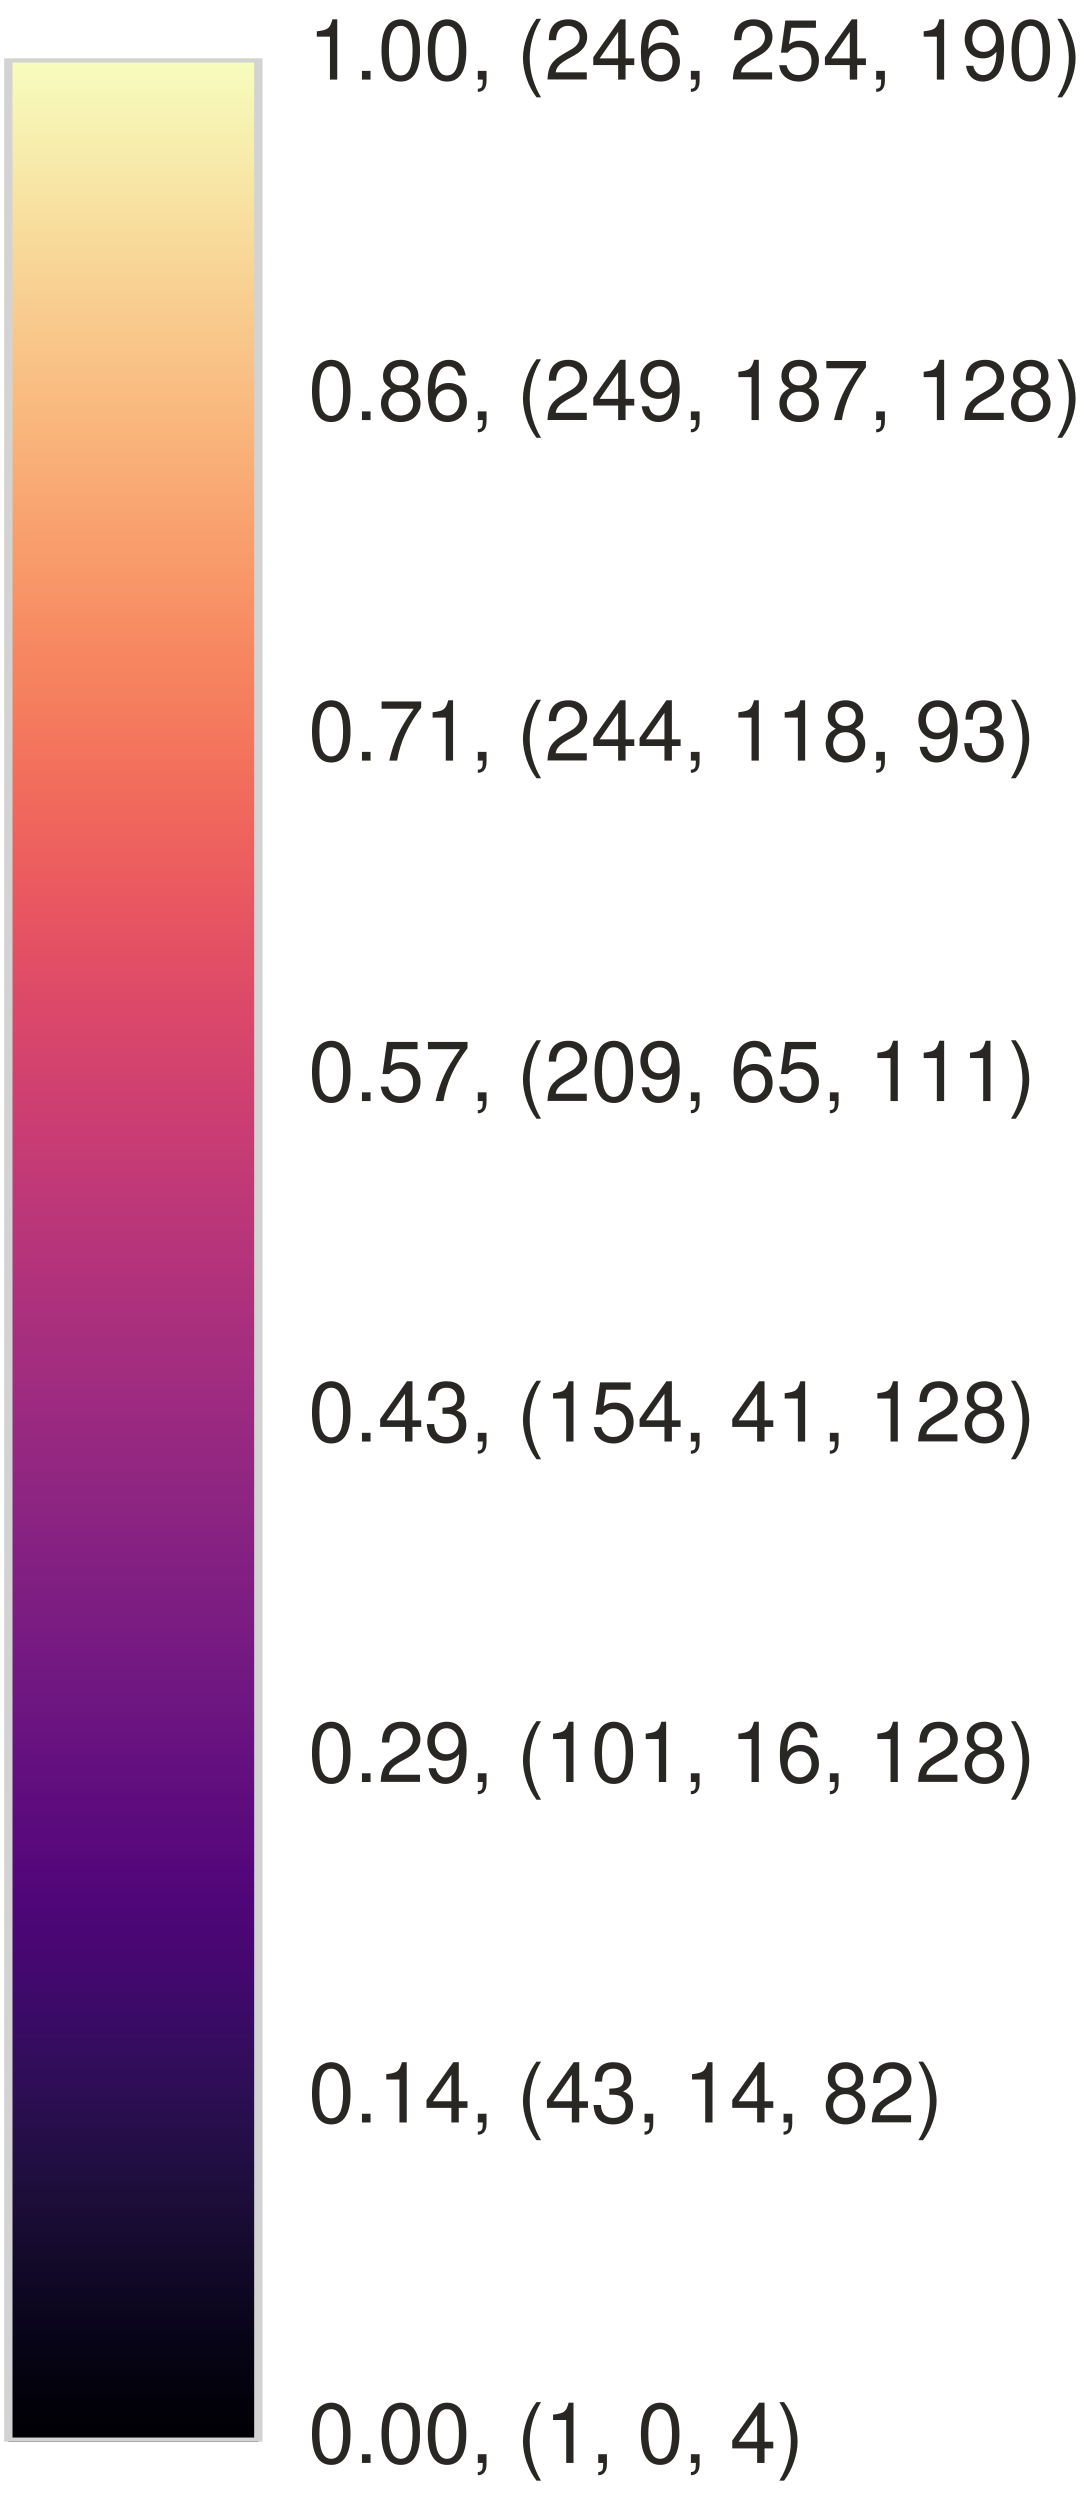
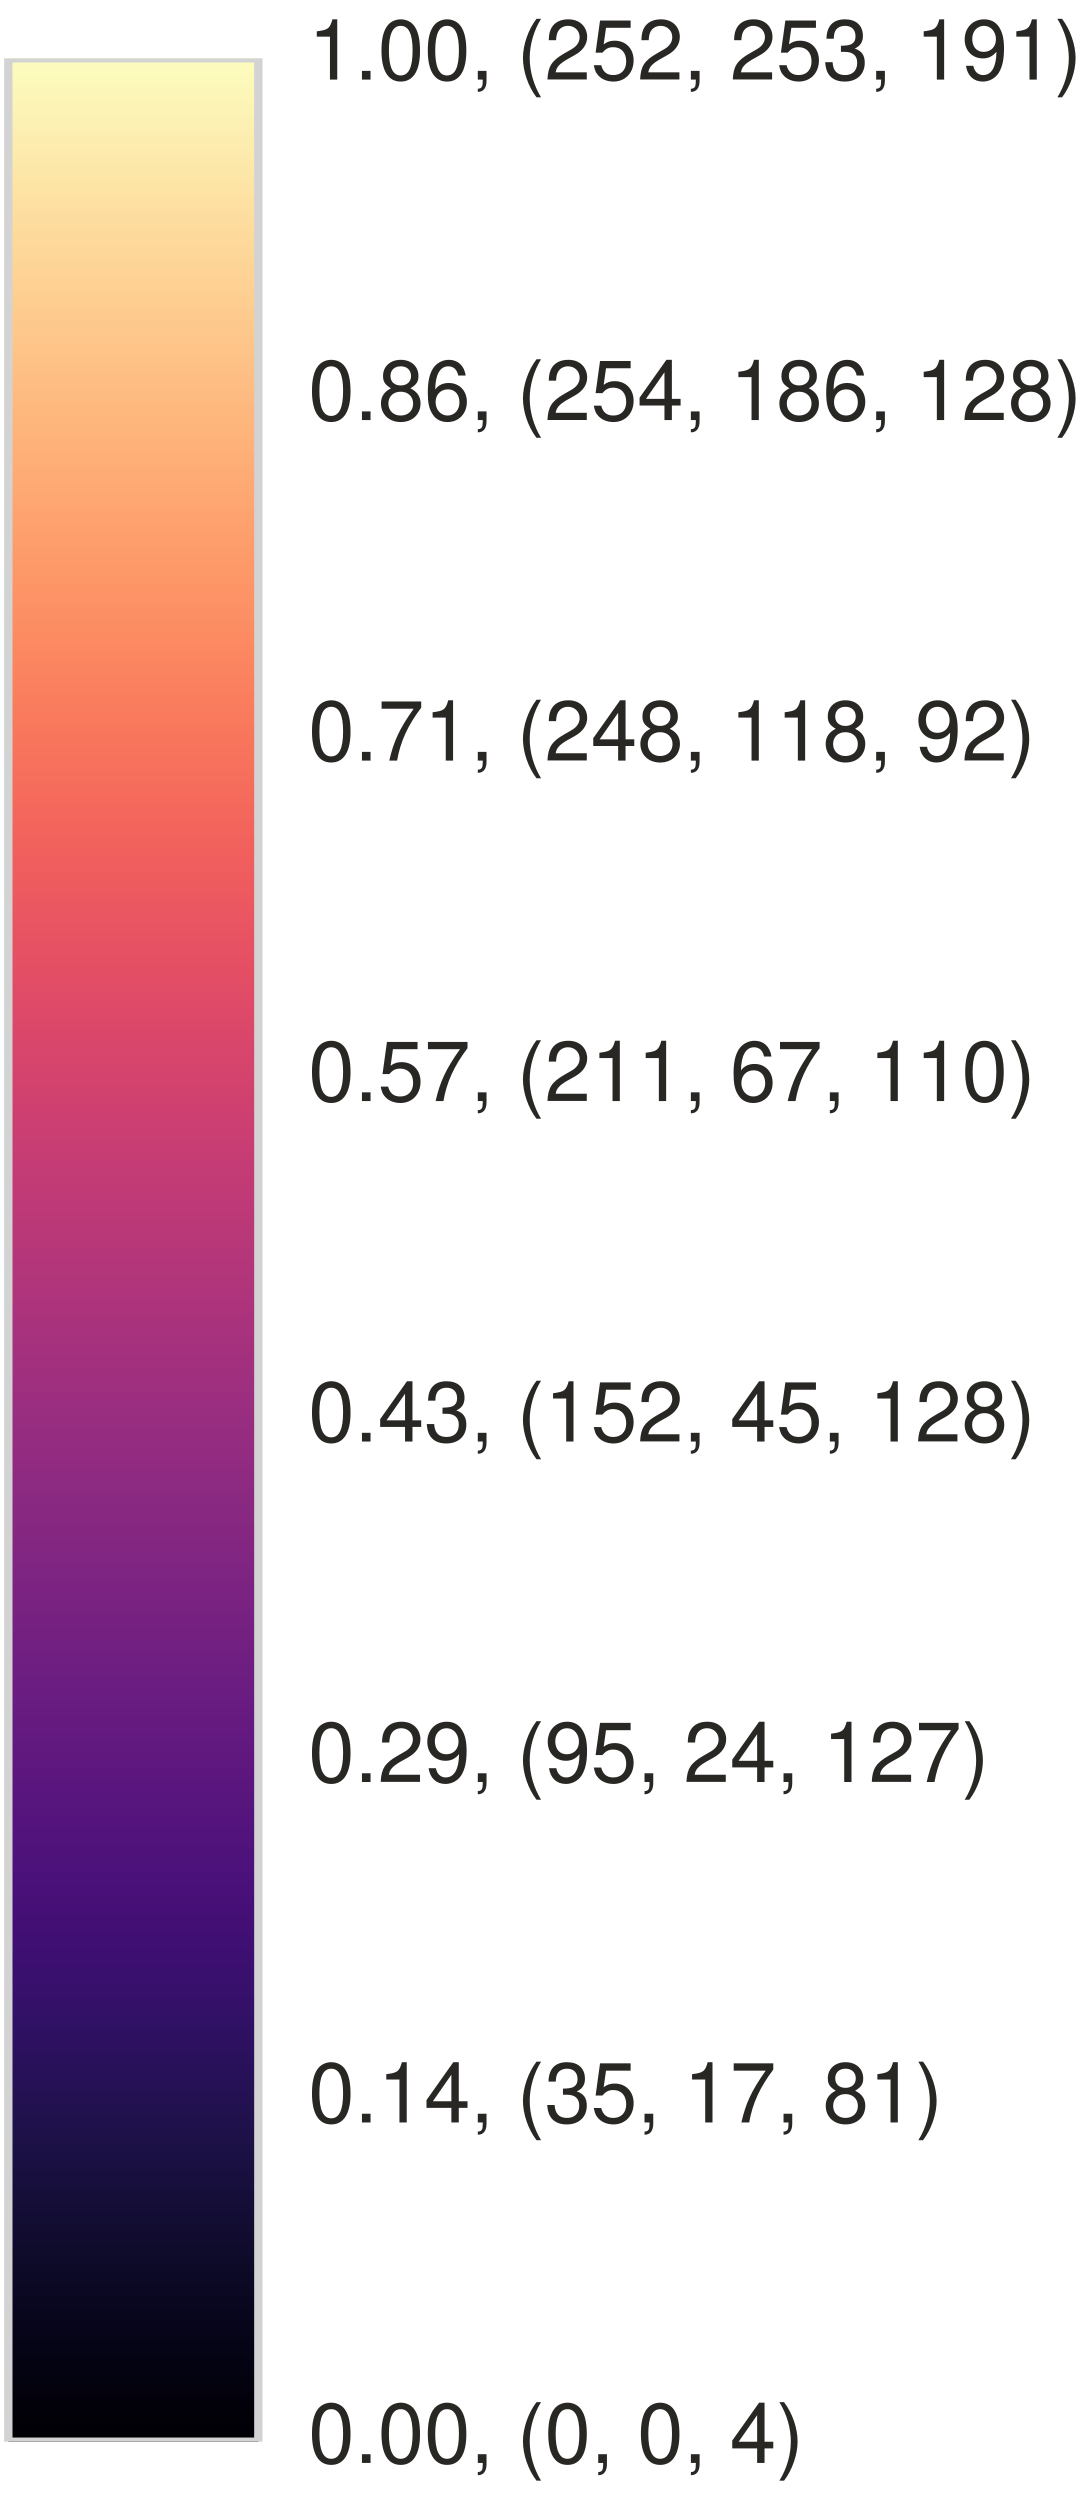
- <svg xmlns="http://www.w3.org/2000/svg" class="toyplot-canvas-Canvas" height="300.0px" id="tcae091a9f31a444d8c68ab5ed4810ee2" preserveAspectRatio="xMidYMid meet" style="background-color:transparent;fill:rgb(16.1%,15.3%,14.1%);fill-opacity:1.0;font-family:Helvetica;font-size:12px;opacity:1.0;stroke:rgb(16.1%,15.3%,14.1%);stroke-opacity:1.0;stroke-width:1.0" viewBox="0 0 130.0 300.0" width="130.0px">
-   <g class="toyplot-coordinates-Numberline" id="t152bdd394a2444cbaf04f04ec28d2689">
-     <clipPath id="tcb5b11ad53e542119d5434e9cca88816">
-       <rect height="60.0" width="286.0" x="0" y="-30.0" />
+ <svg xmlns="http://www.w3.org/2000/svg" class="toyplot-canvas-Canvas" width="130.0px" height="300.0px" viewBox="0 0 130.0 300.0" preserveAspectRatio="xMidYMid meet" style="background-color:transparent;border-color:#292724;border-style:none;border-width:1.0;fill:rgb(16.1%,15.3%,14.1%);fill-opacity:1.0;font-family:Helvetica;font-size:12px;opacity:1.0;stroke:rgb(16.1%,15.3%,14.1%);stroke-opacity:1.0;stroke-width:1.0" id="t7eec929b4e82497fac15973bc45a6ee5">
+   <g class="toyplot-coordinates-Numberline" id="t5bdb41a715e94c77bfe9a1f09ad85a23">
+     <clipPath id="t21d01f142a02433fab57610fd379b8d8">
+       <rect x="0" y="-30.0" width="286.0" height="60.0" />
    </clipPath>
-     <g clip-path="url(#tcb5b11ad53e542119d5434e9cca88816)" transform="translate(16.0,293.0)rotate(-90.0)">
-       <g class="toyplot-color-Map" id="tfae427b7052a4861839f2118c2ee6b20">
+     <g clip-path="url(#t21d01f142a02433fab57610fd379b8d8)" transform="translate(16.0,293.0)rotate(-90.0)">
+       <g class="toyplot-color-Map" id="t64d0b199acb34df08c29ff062906764f">
        <defs>
-           <linearGradient gradientUnits="userSpaceOnUse" id="tbfbd8875fb264fa0b5002d45bfb8590a" x1="0.0" x2="286.0" y1="0" y2="0">
-             <stop offset="0.0" stop-color="rgb(0.281%,0.024%,1.4%)" stop-opacity="1.0" />
-             <stop offset="0.016" stop-color="rgb(0.936%,0.437%,3.78%)" stop-opacity="1.0" />
-             <stop offset="0.032" stop-color="rgb(2.05%,1.09%,6.98%)" stop-opacity="1.0" />
-             <stop offset="0.048" stop-color="rgb(3.68%,1.92%,10.2%)" stop-opacity="1.0" />
-             <stop offset="0.063" stop-color="rgb(5.65%,2.86%,13.6%)" stop-opacity="1.0" />
-             <stop offset="0.079" stop-color="rgb(7.68%,3.83%,17%)" stop-opacity="1.0" />
-             <stop offset="0.095" stop-color="rgb(9.79%,4.69%,20.6%)" stop-opacity="1.0" />
-             <stop offset="0.111" stop-color="rgb(12%,5.31%,24.3%)" stop-opacity="1.0" />
-             <stop offset="0.127" stop-color="rgb(14.4%,5.63%,28.2%)" stop-opacity="1.0" />
-             <stop offset="0.143" stop-color="rgb(17%,5.6%,32%)" stop-opacity="1.0" />
-             <stop offset="0.159" stop-color="rgb(19.7%,5.17%,35.8%)" stop-opacity="1.0" />
-             <stop offset="0.175" stop-color="rgb(22.5%,4.34%,39.4%)" stop-opacity="1.0" />
-             <stop offset="0.19" stop-color="rgb(25.2%,3.34%,42.4%)" stop-opacity="1.0" />
-             <stop offset="0.206" stop-color="rgb(27.9%,2.63%,44.8%)" stop-opacity="1.0" />
-             <stop offset="0.222" stop-color="rgb(30.4%,2.47%,46.6%)" stop-opacity="1.0" />
-             <stop offset="0.238" stop-color="rgb(32.8%,2.89%,47.9%)" stop-opacity="1.0" />
-             <stop offset="0.254" stop-color="rgb(35.2%,3.83%,48.9%)" stop-opacity="1.0" />
-             <stop offset="0.27" stop-color="rgb(37.4%,5.08%,49.6%)" stop-opacity="1.0" />
-             <stop offset="0.286" stop-color="rgb(39.7%,6.39%,50.1%)" stop-opacity="1.0" />
-             <stop offset="0.302" stop-color="rgb(41.9%,7.69%,50.5%)" stop-opacity="1.0" />
-             <stop offset="0.317" stop-color="rgb(44.1%,8.94%,50.7%)" stop-opacity="1.0" />
-             <stop offset="0.333" stop-color="rgb(46.4%,10.1%,50.9%)" stop-opacity="1.0" />
-             <stop offset="0.349" stop-color="rgb(48.6%,11.3%,51%)" stop-opacity="1.0" />
-             <stop offset="0.365" stop-color="rgb(50.9%,12.3%,51%)" stop-opacity="1.0" />
-             <stop offset="0.381" stop-color="rgb(53.2%,13.4%,51%)" stop-opacity="1.0" />
-             <stop offset="0.397" stop-color="rgb(55.6%,14.4%,50.8%)" stop-opacity="1.0" />
-             <stop offset="0.413" stop-color="rgb(57.9%,15.3%,50.6%)" stop-opacity="1.0" />
-             <stop offset="0.429" stop-color="rgb(60.3%,16.2%,50.3%)" stop-opacity="1.0" />
-             <stop offset="0.444" stop-color="rgb(62.7%,17.2%,50%)" stop-opacity="1.0" />
-             <stop offset="0.46" stop-color="rgb(65.2%,18.1%,49.5%)" stop-opacity="1.0" />
-             <stop offset="0.476" stop-color="rgb(67.6%,19%,48.9%)" stop-opacity="1.0" />
-             <stop offset="0.492" stop-color="rgb(70%,19.9%,48.2%)" stop-opacity="1.0" />
-             <stop offset="0.508" stop-color="rgb(72.5%,20.9%,47.5%)" stop-opacity="1.0" />
-             <stop offset="0.524" stop-color="rgb(74.9%,21.9%,46.6%)" stop-opacity="1.0" />
-             <stop offset="0.54" stop-color="rgb(77.3%,23%,45.6%)" stop-opacity="1.0" />
-             <stop offset="0.556" stop-color="rgb(79.7%,24.2%,44.6%)" stop-opacity="1.0" />
-             <stop offset="0.571" stop-color="rgb(82%,25.5%,43.4%)" stop-opacity="1.0" />
-             <stop offset="0.587" stop-color="rgb(84.2%,27%,42.2%)" stop-opacity="1.0" />
-             <stop offset="0.603" stop-color="rgb(86.3%,28.6%,40.9%)" stop-opacity="1.0" />
-             <stop offset="0.619" stop-color="rgb(88.2%,30.5%,39.7%)" stop-opacity="1.0" />
-             <stop offset="0.635" stop-color="rgb(90%,32.7%,38.5%)" stop-opacity="1.0" />
-             <stop offset="0.651" stop-color="rgb(91.6%,35%,37.5%)" stop-opacity="1.0" />
-             <stop offset="0.667" stop-color="rgb(92.9%,37.6%,36.7%)" stop-opacity="1.0" />
-             <stop offset="0.683" stop-color="rgb(94%,40.4%,36.3%)" stop-opacity="1.0" />
-             <stop offset="0.698" stop-color="rgb(94.9%,43.3%,36.1%)" stop-opacity="1.0" />
-             <stop offset="0.714" stop-color="rgb(95.6%,46.3%,36.4%)" stop-opacity="1.0" />
-             <stop offset="0.73" stop-color="rgb(96.2%,49.3%,36.9%)" stop-opacity="1.0" />
-             <stop offset="0.746" stop-color="rgb(96.6%,52.3%,37.8%)" stop-opacity="1.0" />
-             <stop offset="0.762" stop-color="rgb(96.9%,55.4%,39%)" stop-opacity="1.0" />
-             <stop offset="0.778" stop-color="rgb(97.2%,58.4%,40.4%)" stop-opacity="1.0" />
-             <stop offset="0.794" stop-color="rgb(97.4%,61.4%,42%)" stop-opacity="1.0" />
-             <stop offset="0.81" stop-color="rgb(97.5%,64.4%,43.8%)" stop-opacity="1.0" />
-             <stop offset="0.825" stop-color="rgb(97.6%,67.4%,45.8%)" stop-opacity="1.0" />
-             <stop offset="0.841" stop-color="rgb(97.6%,70.4%,47.9%)" stop-opacity="1.0" />
-             <stop offset="0.857" stop-color="rgb(97.6%,73.3%,50.1%)" stop-opacity="1.0" />
-             <stop offset="0.873" stop-color="rgb(97.5%,76.2%,52.5%)" stop-opacity="1.0" />
-             <stop offset="0.889" stop-color="rgb(97.4%,79.2%,55%)" stop-opacity="1.0" />
-             <stop offset="0.905" stop-color="rgb(97.3%,82.1%,57.5%)" stop-opacity="1.0" />
-             <stop offset="0.921" stop-color="rgb(97.2%,85%,60.2%)" stop-opacity="1.0" />
-             <stop offset="0.937" stop-color="rgb(97.1%,87.9%,62.9%)" stop-opacity="1.0" />
-             <stop offset="0.952" stop-color="rgb(96.9%,90.8%,65.8%)" stop-opacity="1.0" />
-             <stop offset="0.968" stop-color="rgb(96.8%,93.7%,68.7%)" stop-opacity="1.0" />
-             <stop offset="0.984" stop-color="rgb(96.7%,96.6%,71.7%)" stop-opacity="1.0" />
-             <stop offset="1.0" stop-color="rgb(96.6%,99.5%,74.7%)" stop-opacity="1.0" />
+           <linearGradient id="tafffdee99e6e4bf381650bcdac68eca8" x1="0.0" x2="286.0" y1="0" y2="0" gradientUnits="userSpaceOnUse">
+             <stop stop-color="rgb(0.146%,0.047%,1.39%)" stop-opacity="1.0" offset="0.0" />
+             <stop stop-color="rgb(0.603%,0.492%,3.75%)" stop-opacity="1.0" offset="0.016" />
+             <stop stop-color="rgb(1.39%,1.2%,6.95%)" stop-opacity="1.0" offset="0.032" />
+             <stop stop-color="rgb(2.53%,2.11%,10.2%)" stop-opacity="1.0" offset="0.048" />
+             <stop stop-color="rgb(4.05%,3.16%,13.5%)" stop-opacity="1.0" offset="0.063" />
+             <stop stop-color="rgb(5.77%,4.28%,17%)" stop-opacity="1.0" offset="0.079" />
+             <stop stop-color="rgb(7.55%,5.27%,20.5%)" stop-opacity="1.0" offset="0.095" />
+             <stop stop-color="rgb(9.46%,6.05%,24.2%)" stop-opacity="1.0" offset="0.111" />
+             <stop stop-color="rgb(11.5%,6.59%,28%)" stop-opacity="1.0" offset="0.127" />
+             <stop stop-color="rgb(13.8%,6.85%,31.9%)" stop-opacity="1.0" offset="0.143" />
+             <stop stop-color="rgb(16.2%,6.82%,35.7%)" stop-opacity="1.0" offset="0.159" />
+             <stop stop-color="rgb(18.8%,6.53%,39.2%)" stop-opacity="1.0" offset="0.175" />
+             <stop stop-color="rgb(21.6%,6.15%,42.2%)" stop-opacity="1.0" offset="0.19" />
+             <stop stop-color="rgb(24.3%,5.94%,44.6%)" stop-opacity="1.0" offset="0.206" />
+             <stop stop-color="rgb(27%,6.07%,46.4%)" stop-opacity="1.0" offset="0.222" />
+             <stop stop-color="rgb(29.6%,6.57%,47.7%)" stop-opacity="1.0" offset="0.238" />
+             <stop stop-color="rgb(32.1%,7.33%,48.7%)" stop-opacity="1.0" offset="0.254" />
+             <stop stop-color="rgb(34.6%,8.25%,49.4%)" stop-opacity="1.0" offset="0.27" />
+             <stop stop-color="rgb(37.1%,9.25%,49.9%)" stop-opacity="1.0" offset="0.286" />
+             <stop stop-color="rgb(39.6%,10.3%,50.3%)" stop-opacity="1.0" offset="0.302" />
+             <stop stop-color="rgb(42.1%,11.3%,50.5%)" stop-opacity="1.0" offset="0.317" />
+             <stop stop-color="rgb(44.5%,12.3%,50.7%)" stop-opacity="1.0" offset="0.333" />
+             <stop stop-color="rgb(47%,13.2%,50.8%)" stop-opacity="1.0" offset="0.349" />
+             <stop stop-color="rgb(49.5%,14.2%,50.8%)" stop-opacity="1.0" offset="0.365" />
+             <stop stop-color="rgb(52%,15.1%,50.7%)" stop-opacity="1.0" offset="0.381" />
+             <stop stop-color="rgb(54.5%,15.9%,50.6%)" stop-opacity="1.0" offset="0.397" />
+             <stop stop-color="rgb(57.1%,16.8%,50.4%)" stop-opacity="1.0" offset="0.413" />
+             <stop stop-color="rgb(59.6%,17.6%,50.1%)" stop-opacity="1.0" offset="0.429" />
+             <stop stop-color="rgb(62.2%,18.5%,49.7%)" stop-opacity="1.0" offset="0.444" />
+             <stop stop-color="rgb(64.8%,19.3%,49.2%)" stop-opacity="1.0" offset="0.46" />
+             <stop stop-color="rgb(67.4%,20.1%,48.7%)" stop-opacity="1.0" offset="0.476" />
+             <stop stop-color="rgb(70%,21%,48%)" stop-opacity="1.0" offset="0.492" />
+             <stop stop-color="rgb(72.6%,21.8%,47.2%)" stop-opacity="1.0" offset="0.508" />
+             <stop stop-color="rgb(75.2%,22.8%,46.3%)" stop-opacity="1.0" offset="0.524" />
+             <stop stop-color="rgb(77.8%,23.8%,45.4%)" stop-opacity="1.0" offset="0.54" />
+             <stop stop-color="rgb(80.3%,24.9%,44.3%)" stop-opacity="1.0" offset="0.556" />
+             <stop stop-color="rgb(82.7%,26.1%,43.1%)" stop-opacity="1.0" offset="0.571" />
+             <stop stop-color="rgb(85.1%,27.5%,41.9%)" stop-opacity="1.0" offset="0.587" />
+             <stop stop-color="rgb(87.3%,29.1%,40.7%)" stop-opacity="1.0" offset="0.603" />
+             <stop stop-color="rgb(89.4%,30.9%,39.4%)" stop-opacity="1.0" offset="0.619" />
+             <stop stop-color="rgb(91.3%,33%,38.3%)" stop-opacity="1.0" offset="0.635" />
+             <stop stop-color="rgb(93%,35.2%,37.3%)" stop-opacity="1.0" offset="0.651" />
+             <stop stop-color="rgb(94.4%,37.8%,36.5%)" stop-opacity="1.0" offset="0.667" />
+             <stop stop-color="rgb(95.6%,40.5%,36.1%)" stop-opacity="1.0" offset="0.683" />
+             <stop stop-color="rgb(96.6%,43.3%,36%)" stop-opacity="1.0" offset="0.698" />
+             <stop stop-color="rgb(97.4%,46.3%,36.2%)" stop-opacity="1.0" offset="0.714" />
+             <stop stop-color="rgb(98%,49.2%,36.8%)" stop-opacity="1.0" offset="0.73" />
+             <stop stop-color="rgb(98.5%,52.2%,37.7%)" stop-opacity="1.0" offset="0.746" />
+             <stop stop-color="rgb(98.9%,55.3%,38.9%)" stop-opacity="1.0" offset="0.762" />
+             <stop stop-color="rgb(99.2%,58.3%,40.4%)" stop-opacity="1.0" offset="0.778" />
+             <stop stop-color="rgb(99.4%,61.2%,42%)" stop-opacity="1.0" offset="0.794" />
+             <stop stop-color="rgb(99.6%,64.2%,43.9%)" stop-opacity="1.0" offset="0.81" />
+             <stop stop-color="rgb(99.7%,67.2%,45.9%)" stop-opacity="1.0" offset="0.825" />
+             <stop stop-color="rgb(99.7%,70.1%,48%)" stop-opacity="1.0" offset="0.841" />
+             <stop stop-color="rgb(99.7%,73%,50.3%)" stop-opacity="1.0" offset="0.857" />
+             <stop stop-color="rgb(99.7%,76%,52.7%)" stop-opacity="1.0" offset="0.873" />
+             <stop stop-color="rgb(99.6%,78.9%,55.1%)" stop-opacity="1.0" offset="0.889" />
+             <stop stop-color="rgb(99.6%,81.8%,57.7%)" stop-opacity="1.0" offset="0.905" />
+             <stop stop-color="rgb(99.4%,84.7%,60.4%)" stop-opacity="1.0" offset="0.921" />
+             <stop stop-color="rgb(99.3%,87.6%,63.2%)" stop-opacity="1.0" offset="0.937" />
+             <stop stop-color="rgb(99.1%,90.5%,66%)" stop-opacity="1.0" offset="0.952" />
+             <stop stop-color="rgb(99%,93.4%,69%)" stop-opacity="1.0" offset="0.968" />
+             <stop stop-color="rgb(98.8%,96.3%,71.9%)" stop-opacity="1.0" offset="0.984" />
+             <stop stop-color="rgb(98.7%,99.1%,75%)" stop-opacity="1.0" offset="1.0" />
          </linearGradient>
        </defs>
-         <rect height="30" style="fill:url(#tbfbd8875fb264fa0b5002d45bfb8590a);stroke:rgb(82.7%,82.7%,82.7%);stroke-opacity:1.0;stroke-width:1.0" width="286.0" x="0.0" y="-15.0" />
+         <rect x="0.0" y="-15.0" width="286.0" height="30" style="fill:url(#tafffdee99e6e4bf381650bcdac68eca8);stroke:rgb(82.7%,82.7%,82.7%);stroke-opacity:1.0;stroke-width:1.0" />
      </g>
    </g>
-     <g class="toyplot-coordinates-Axis" id="tdd4ff13c743f4f5598fc84a989bfbd8b" transform="translate(16.0,293.0)rotate(-90.0)translate(0,30.0)">
+     <g class="toyplot-coordinates-Axis" id="t6eac27b8a99c43b39d889318adffa2e7" transform="translate(16.0,293.0)rotate(-90.0)translate(0,30.0)">
      <g>
        <g transform="translate(0.0,6)rotate(90)">
-           <text style="fill:rgb(16.1%,15.3%,14.1%);fill-opacity:1.0;font-family:helvetica;font-size:10.0px;font-weight:normal;stroke:none;vertical-align:baseline;white-space:pre" x="-15.0" y="2.555">0.00, (1, 0, 4)</text>
+           <text x="-15.0" y="2.555" style="fill:rgb(16.1%,15.3%,14.1%);fill-opacity:1.0;font-family:helvetica;font-size:10.0px;font-weight:normal;stroke:none;vertical-align:baseline;white-space:pre">0.00, (0, 0, 4)</text>
        </g>
        <g transform="translate(40.85714,6)rotate(90)">
-           <text style="fill:rgb(16.1%,15.3%,14.1%);fill-opacity:1.0;font-family:helvetica;font-size:10.0px;font-weight:normal;stroke:none;vertical-align:baseline;white-space:pre" x="-15.0" y="2.555">0.14, (43, 14, 82)</text>
+           <text x="-15.0" y="2.555" style="fill:rgb(16.1%,15.3%,14.1%);fill-opacity:1.0;font-family:helvetica;font-size:10.0px;font-weight:normal;stroke:none;vertical-align:baseline;white-space:pre">0.14, (35, 17, 81)</text>
        </g>
        <g transform="translate(81.71429,6)rotate(90)">
-           <text style="fill:rgb(16.1%,15.3%,14.1%);fill-opacity:1.0;font-family:helvetica;font-size:10.0px;font-weight:normal;stroke:none;vertical-align:baseline;white-space:pre" x="-15.0" y="2.555">0.29, (101, 16, 128)</text>
+           <text x="-15.0" y="2.555" style="fill:rgb(16.1%,15.3%,14.1%);fill-opacity:1.0;font-family:helvetica;font-size:10.0px;font-weight:normal;stroke:none;vertical-align:baseline;white-space:pre">0.29, (95, 24, 127)</text>
        </g>
        <g transform="translate(122.5714,6)rotate(90)">
-           <text style="fill:rgb(16.1%,15.3%,14.1%);fill-opacity:1.0;font-family:helvetica;font-size:10.0px;font-weight:normal;stroke:none;vertical-align:baseline;white-space:pre" x="-15.0" y="2.555">0.43, (154, 41, 128)</text>
+           <text x="-15.0" y="2.555" style="fill:rgb(16.1%,15.3%,14.1%);fill-opacity:1.0;font-family:helvetica;font-size:10.0px;font-weight:normal;stroke:none;vertical-align:baseline;white-space:pre">0.43, (152, 45, 128)</text>
        </g>
        <g transform="translate(163.4286,6)rotate(90)">
-           <text style="fill:rgb(16.1%,15.3%,14.1%);fill-opacity:1.0;font-family:helvetica;font-size:10.0px;font-weight:normal;stroke:none;vertical-align:baseline;white-space:pre" x="-15.0" y="2.555">0.57, (209, 65, 111)</text>
+           <text x="-15.0" y="2.555" style="fill:rgb(16.1%,15.3%,14.1%);fill-opacity:1.0;font-family:helvetica;font-size:10.0px;font-weight:normal;stroke:none;vertical-align:baseline;white-space:pre">0.57, (211, 67, 110)</text>
        </g>
        <g transform="translate(204.2857,6)rotate(90)">
-           <text style="fill:rgb(16.1%,15.3%,14.1%);fill-opacity:1.0;font-family:helvetica;font-size:10.0px;font-weight:normal;stroke:none;vertical-align:baseline;white-space:pre" x="-15.0" y="2.555">0.71, (244, 118, 93)</text>
+           <text x="-15.0" y="2.555" style="fill:rgb(16.1%,15.3%,14.1%);fill-opacity:1.0;font-family:helvetica;font-size:10.0px;font-weight:normal;stroke:none;vertical-align:baseline;white-space:pre">0.71, (248, 118, 92)</text>
        </g>
        <g transform="translate(245.1429,6)rotate(90)">
-           <text style="fill:rgb(16.1%,15.3%,14.1%);fill-opacity:1.0;font-family:helvetica;font-size:10.0px;font-weight:normal;stroke:none;vertical-align:baseline;white-space:pre" x="-15.0" y="2.555">0.86, (249, 187, 128)</text>
+           <text x="-15.0" y="2.555" style="fill:rgb(16.1%,15.3%,14.1%);fill-opacity:1.0;font-family:helvetica;font-size:10.0px;font-weight:normal;stroke:none;vertical-align:baseline;white-space:pre">0.86, (254, 186, 128)</text>
        </g>
        <g transform="translate(286.0,6)rotate(90)">
-           <text style="fill:rgb(16.1%,15.3%,14.1%);fill-opacity:1.0;font-family:helvetica;font-size:10.0px;font-weight:normal;stroke:none;vertical-align:baseline;white-space:pre" x="-15.0" y="2.555">1.00, (246, 254, 190)</text>
+           <text x="-15.0" y="2.555" style="fill:rgb(16.1%,15.3%,14.1%);fill-opacity:1.0;font-family:helvetica;font-size:10.0px;font-weight:normal;stroke:none;vertical-align:baseline;white-space:pre">1.00, (252, 253, 191)</text>
        </g>
      </g>
      <g class="toyplot-coordinates-Axis-coordinates" style="visibility:hidden" transform="">
-         <line style="stroke:rgb(43.9%,50.2%,56.5%);stroke-opacity:1.0;stroke-width:1.0" x1="0" x2="0" y1="-3.0" y2="4.5" />
-         <text style="alignment-baseline:alphabetic;fill:rgb(43.9%,50.2%,56.5%);fill-opacity:1.0;font-size:10px;font-weight:normal;stroke:none;text-anchor:middle" x="0" y="-6" />
+         <line x1="0" x2="0" y1="-3.0" y2="4.5" style="stroke:rgb(43.9%,50.2%,56.5%);stroke-opacity:1.0;stroke-width:1.0" />
+         <text x="0" y="-6" style="alignment-baseline:alphabetic;fill:rgb(43.9%,50.2%,56.5%);fill-opacity:1.0;font-size:10px;font-weight:normal;stroke:none;text-anchor:middle" />
      </g>
    </g>
  </g>
</svg>
